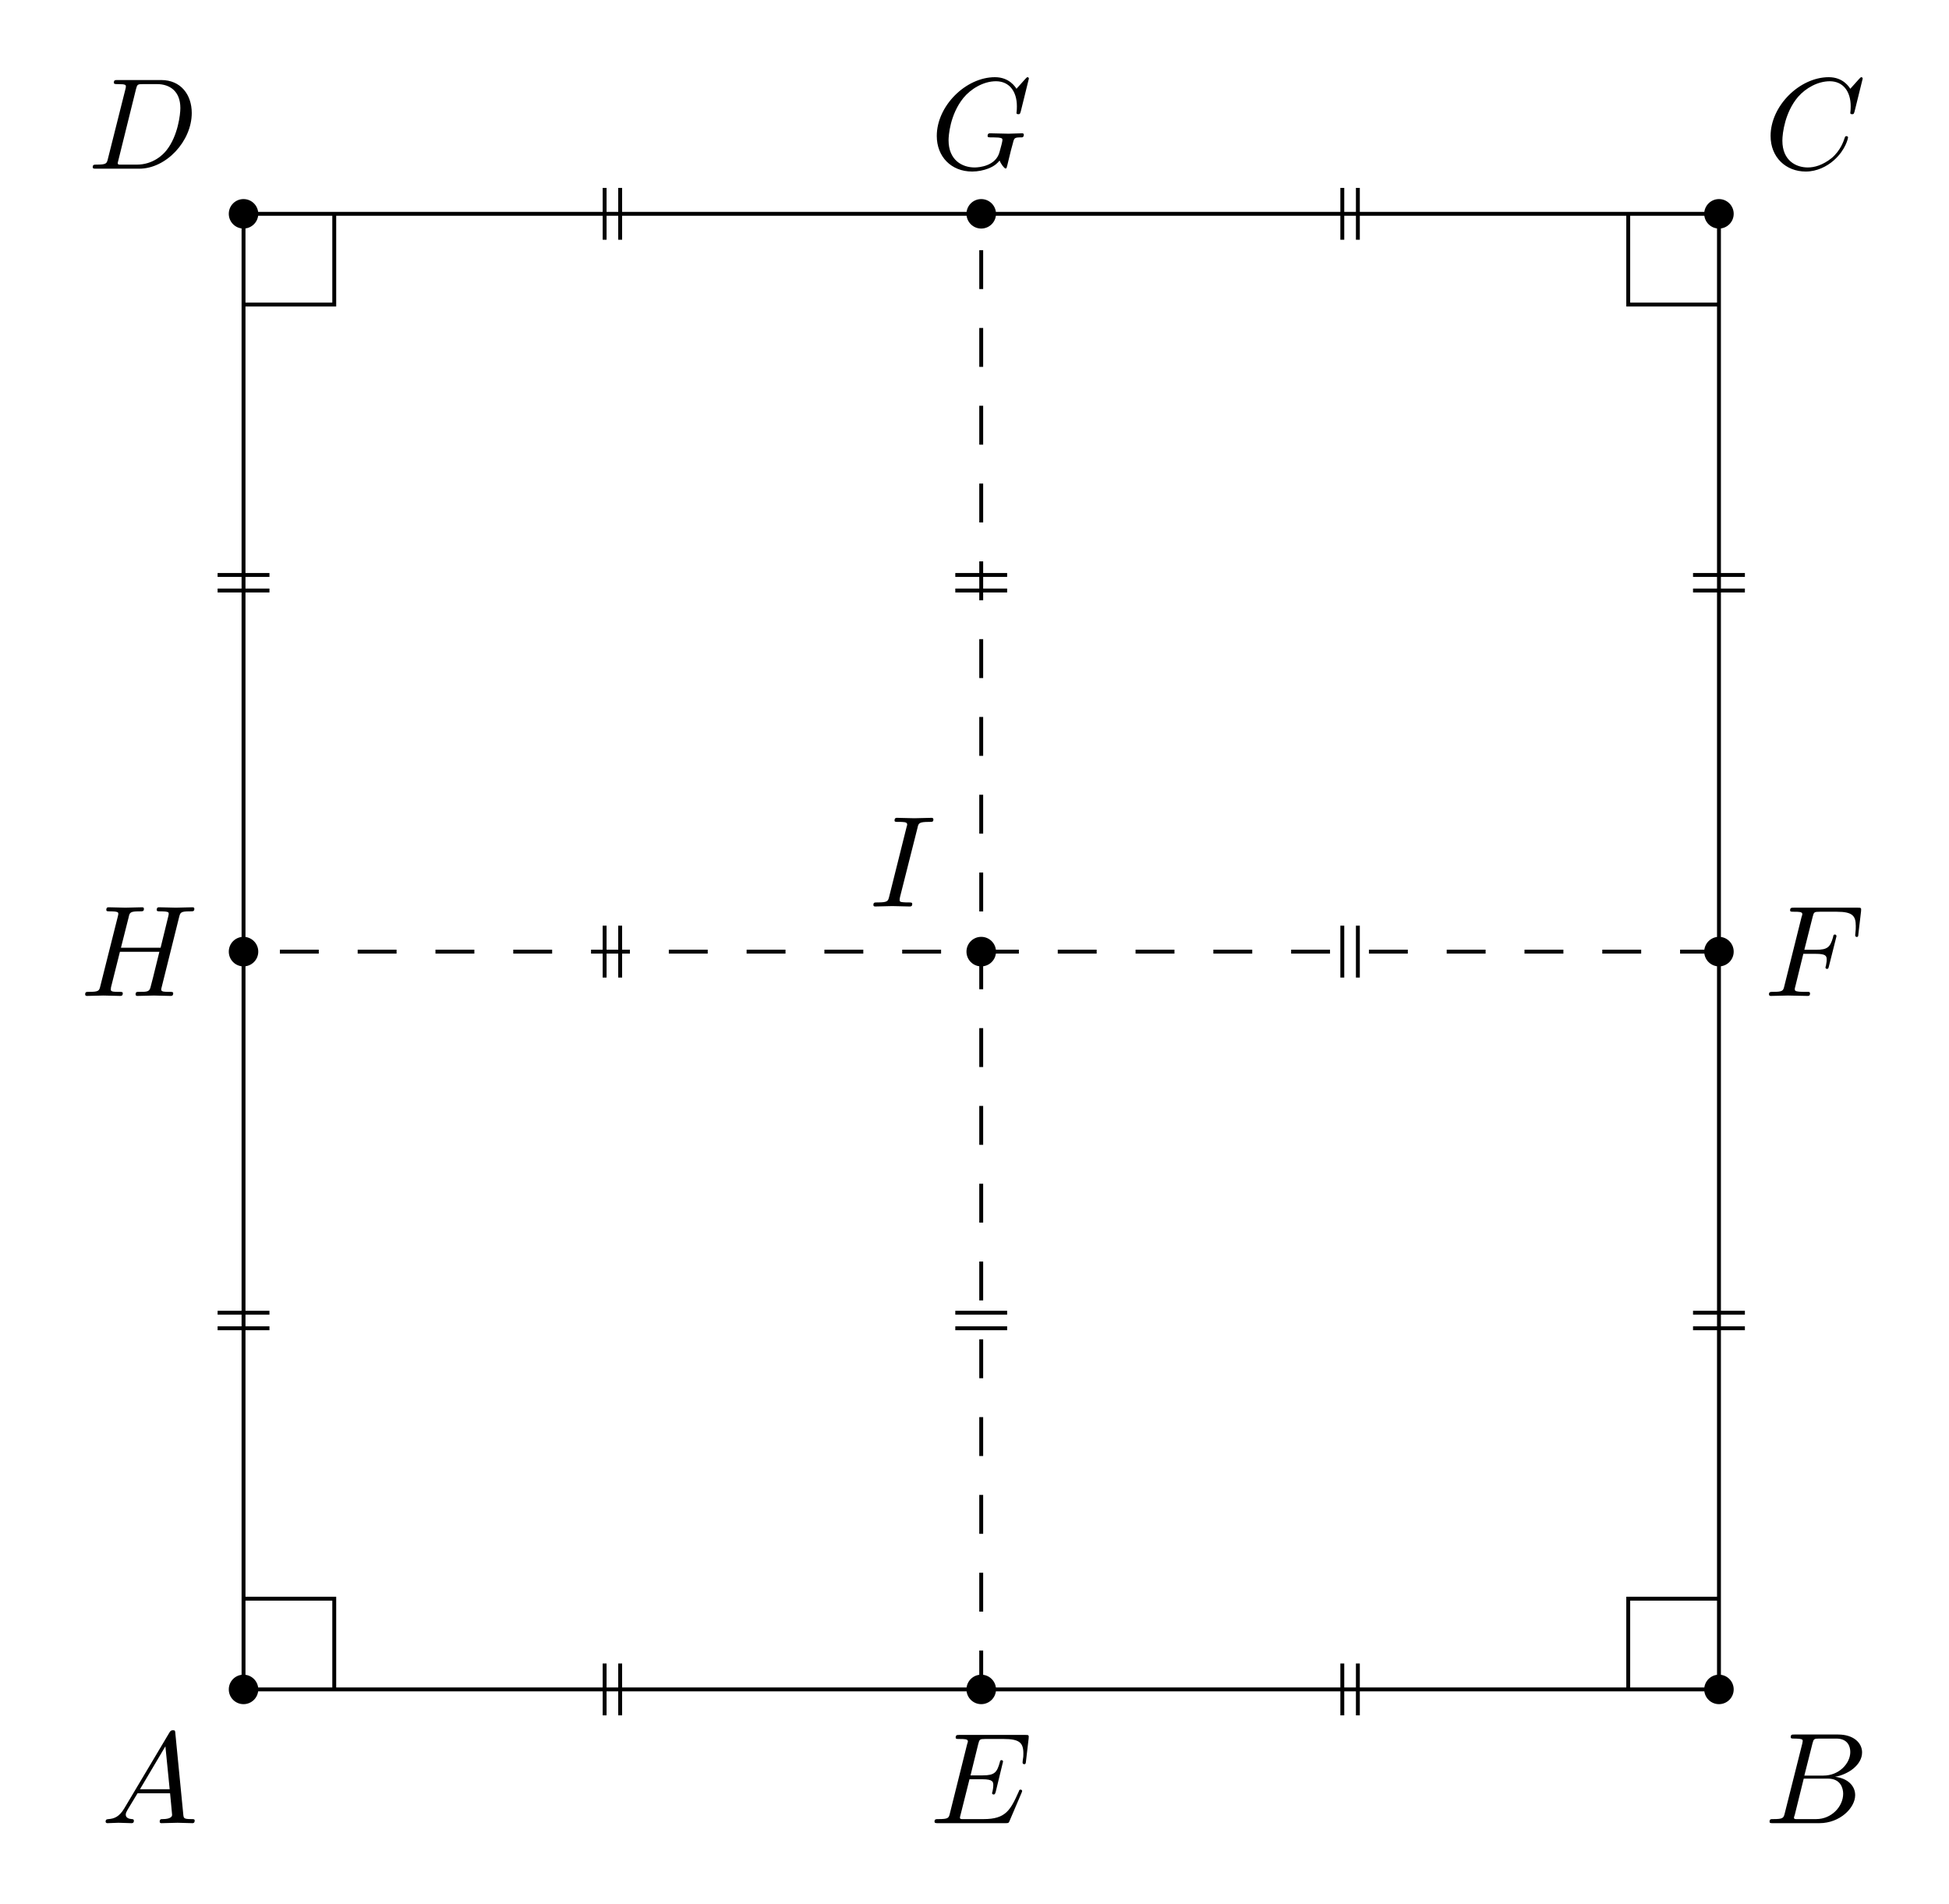
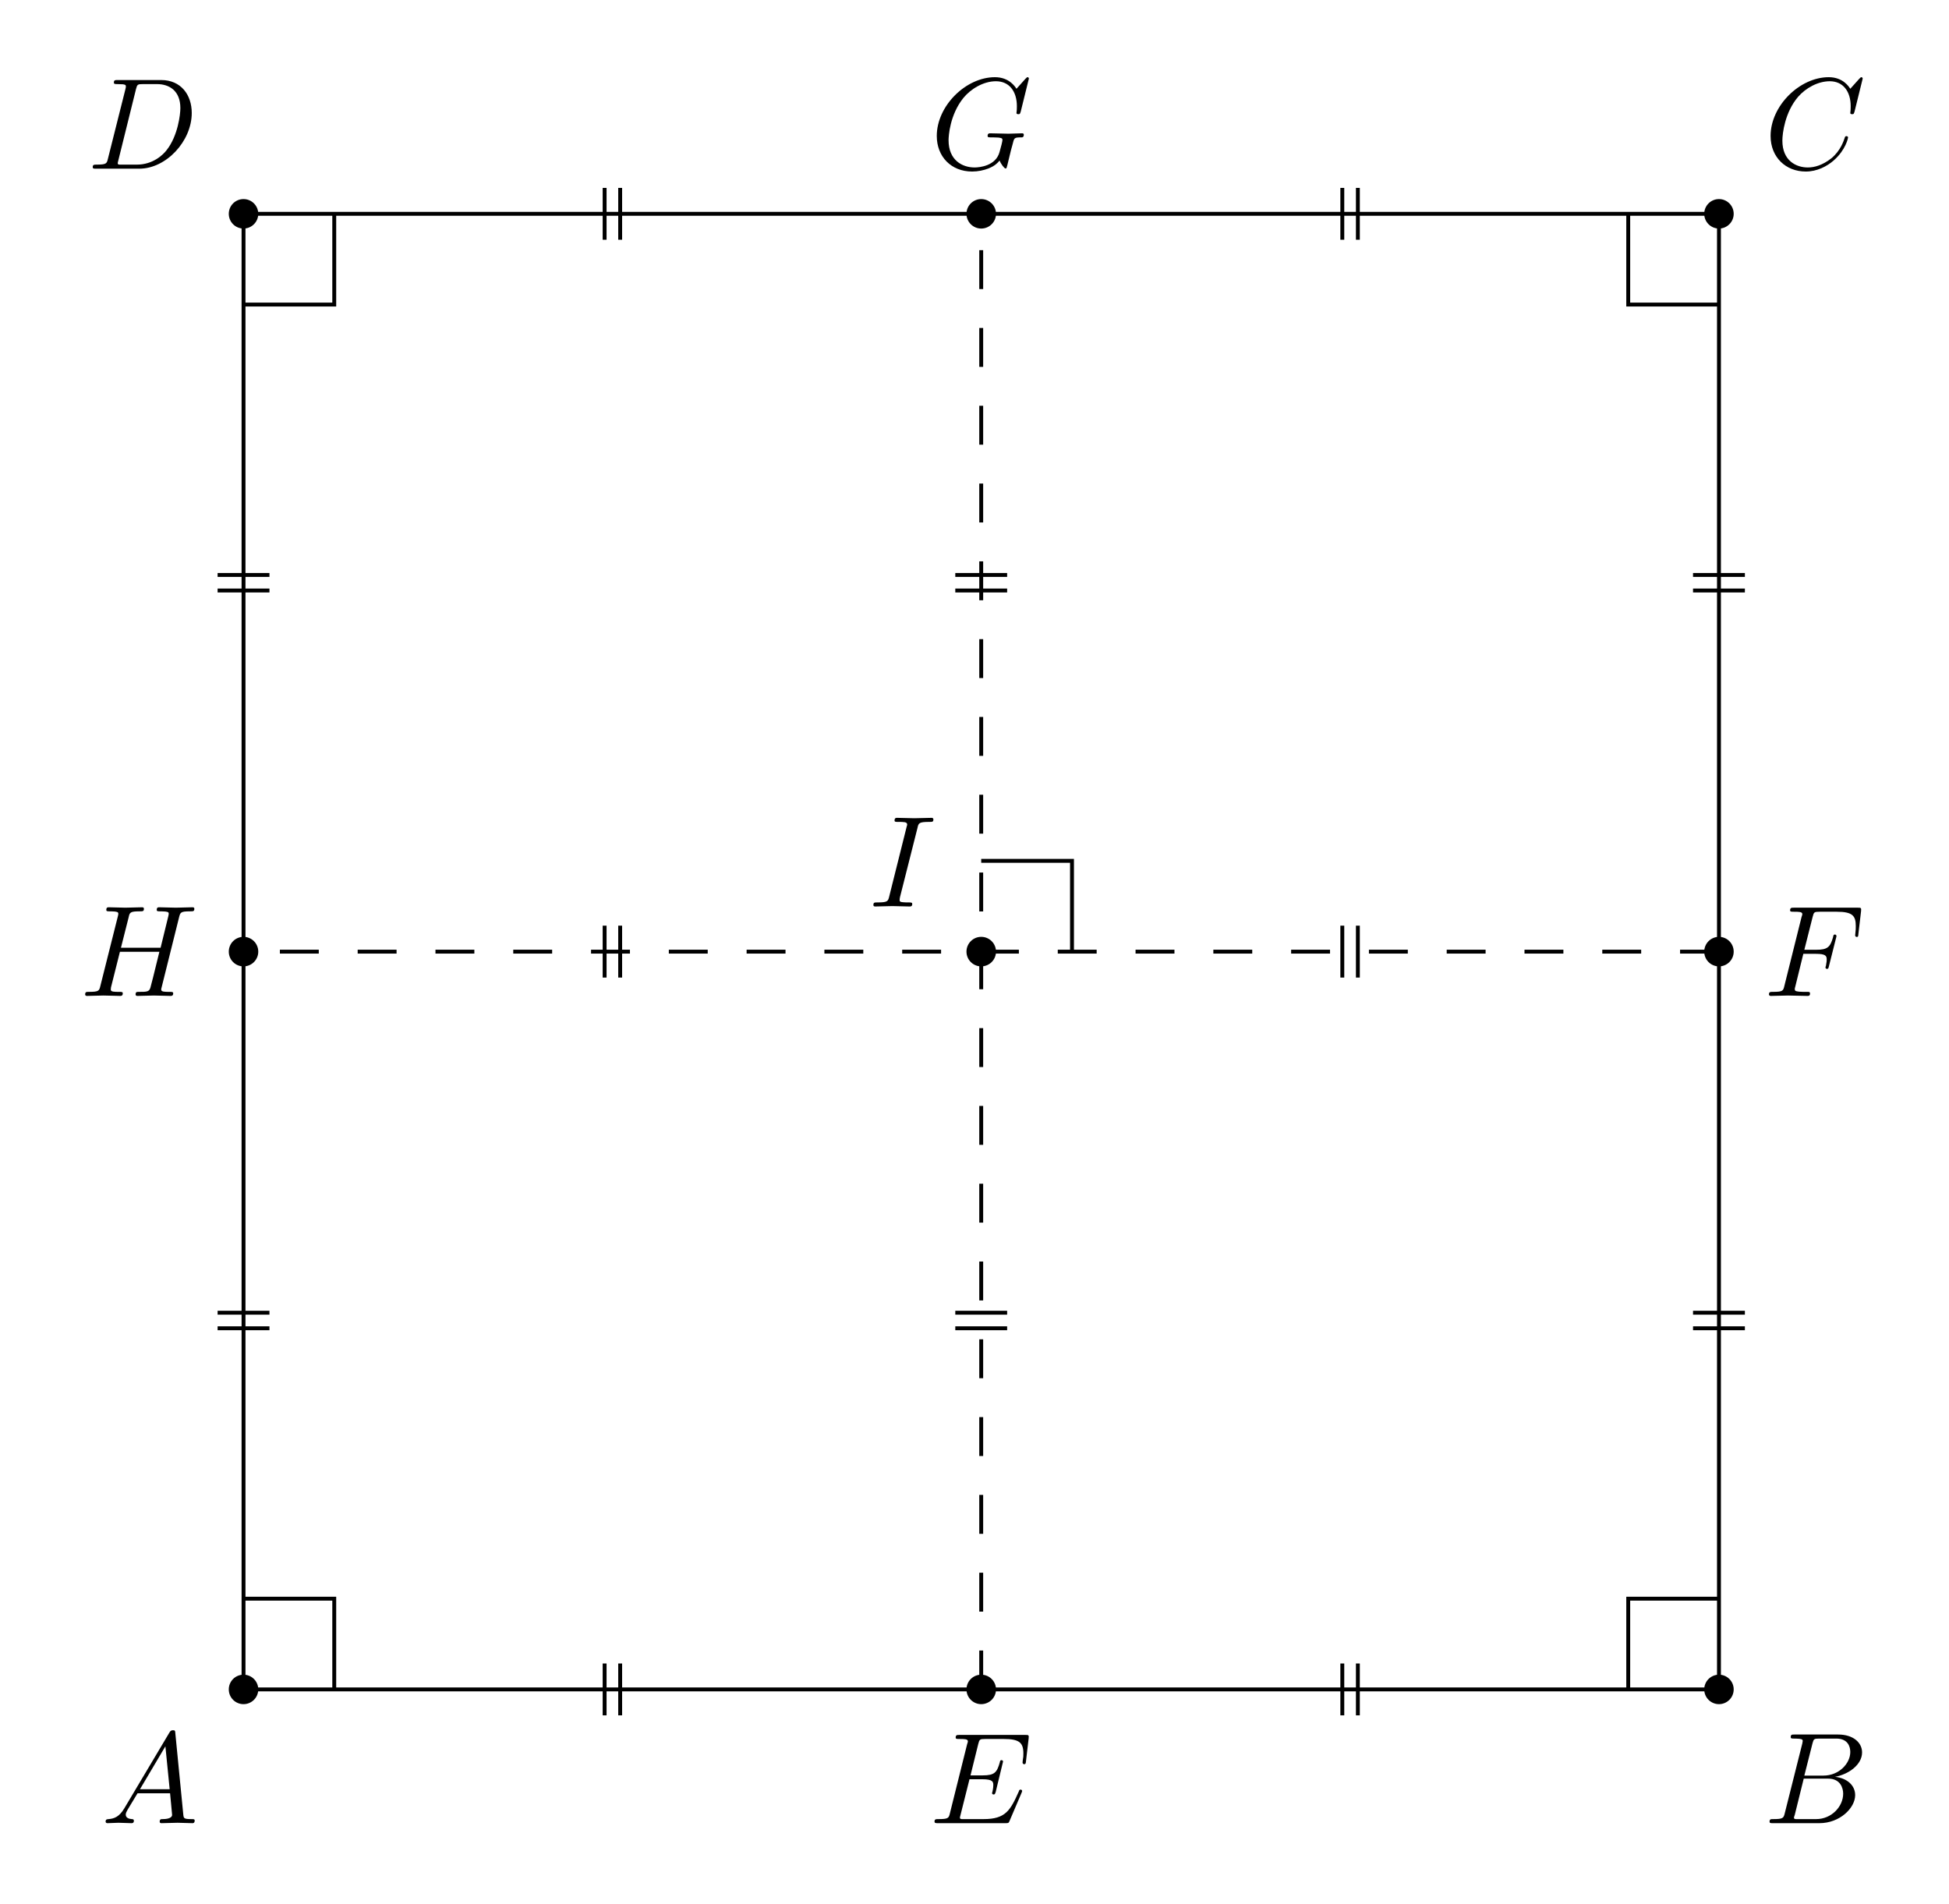
<svg xmlns="http://www.w3.org/2000/svg" xmlns:xlink="http://www.w3.org/1999/xlink" width="149.78pt" height="146.248pt" viewBox="0 0 149.78 146.248">
  <defs>
    <g>
      <g id="glyph-0-0">
        <path d="M 1.781 -1.141 C 1.391 -0.484 1 -0.344 0.562 -0.312 C 0.438 -0.297 0.344 -0.297 0.344 -0.109 C 0.344 -0.047 0.406 0 0.484 0 C 0.75 0 1.062 -0.031 1.328 -0.031 C 1.672 -0.031 2.016 0 2.328 0 C 2.391 0 2.516 0 2.516 -0.188 C 2.516 -0.297 2.438 -0.312 2.359 -0.312 C 2.141 -0.328 1.891 -0.406 1.891 -0.656 C 1.891 -0.781 1.953 -0.891 2.031 -1.031 L 2.797 -2.297 L 5.297 -2.297 C 5.312 -2.094 5.453 -0.734 5.453 -0.641 C 5.453 -0.344 4.938 -0.312 4.734 -0.312 C 4.594 -0.312 4.5 -0.312 4.5 -0.109 C 4.5 0 4.609 0 4.641 0 C 5.047 0 5.469 -0.031 5.875 -0.031 C 6.125 -0.031 6.766 0 7.016 0 C 7.062 0 7.188 0 7.188 -0.203 C 7.188 -0.312 7.094 -0.312 6.953 -0.312 C 6.344 -0.312 6.344 -0.375 6.312 -0.672 L 5.703 -6.891 C 5.688 -7.094 5.688 -7.141 5.516 -7.141 C 5.359 -7.141 5.312 -7.062 5.25 -6.969 Z M 2.984 -2.609 L 4.938 -5.906 L 5.266 -2.609 Z M 2.984 -2.609 " />
      </g>
      <g id="glyph-0-1">
        <path d="M 1.594 -0.781 C 1.5 -0.391 1.469 -0.312 0.688 -0.312 C 0.516 -0.312 0.422 -0.312 0.422 -0.109 C 0.422 0 0.516 0 0.688 0 L 4.25 0 C 5.828 0 7 -1.172 7 -2.156 C 7 -2.875 6.422 -3.453 5.453 -3.562 C 6.484 -3.75 7.531 -4.484 7.531 -5.438 C 7.531 -6.172 6.875 -6.812 5.688 -6.812 L 2.328 -6.812 C 2.141 -6.812 2.047 -6.812 2.047 -6.609 C 2.047 -6.5 2.141 -6.5 2.328 -6.5 C 2.344 -6.5 2.531 -6.5 2.703 -6.484 C 2.875 -6.453 2.969 -6.453 2.969 -6.312 C 2.969 -6.281 2.953 -6.25 2.938 -6.125 Z M 3.094 -3.656 L 3.719 -6.125 C 3.812 -6.469 3.828 -6.5 4.25 -6.5 L 5.547 -6.5 C 6.422 -6.5 6.625 -5.906 6.625 -5.469 C 6.625 -4.594 5.766 -3.656 4.562 -3.656 Z M 2.656 -0.312 C 2.516 -0.312 2.5 -0.312 2.438 -0.312 C 2.328 -0.328 2.297 -0.344 2.297 -0.422 C 2.297 -0.453 2.297 -0.469 2.359 -0.641 L 3.047 -3.422 L 4.922 -3.422 C 5.875 -3.422 6.078 -2.688 6.078 -2.266 C 6.078 -1.281 5.188 -0.312 4 -0.312 Z M 2.656 -0.312 " />
      </g>
      <g id="glyph-0-2">
        <path d="M 7.578 -6.922 C 7.578 -6.953 7.562 -7.031 7.469 -7.031 C 7.438 -7.031 7.422 -7.016 7.312 -6.906 L 6.625 -6.141 C 6.531 -6.281 6.078 -7.031 4.969 -7.031 C 2.734 -7.031 0.5 -4.828 0.5 -2.516 C 0.5 -0.875 1.672 0.219 3.203 0.219 C 4.062 0.219 4.828 -0.172 5.359 -0.641 C 6.281 -1.453 6.453 -2.359 6.453 -2.391 C 6.453 -2.5 6.344 -2.5 6.328 -2.5 C 6.266 -2.5 6.219 -2.469 6.203 -2.391 C 6.109 -2.109 5.875 -1.391 5.188 -0.812 C 4.5 -0.266 3.875 -0.094 3.359 -0.094 C 2.469 -0.094 1.406 -0.609 1.406 -2.156 C 1.406 -2.734 1.609 -4.344 2.609 -5.516 C 3.219 -6.219 4.156 -6.719 5.047 -6.719 C 6.062 -6.719 6.656 -5.953 6.656 -4.797 C 6.656 -4.391 6.625 -4.391 6.625 -4.281 C 6.625 -4.188 6.734 -4.188 6.766 -4.188 C 6.891 -4.188 6.891 -4.203 6.953 -4.391 Z M 7.578 -6.922 " />
      </g>
      <g id="glyph-0-3">
        <path d="M 1.578 -0.781 C 1.484 -0.391 1.469 -0.312 0.672 -0.312 C 0.516 -0.312 0.406 -0.312 0.406 -0.125 C 0.406 0 0.484 0 0.672 0 L 3.984 0 C 6.047 0 8.016 -2.109 8.016 -4.281 C 8.016 -5.688 7.172 -6.812 5.672 -6.812 L 2.328 -6.812 C 2.141 -6.812 2.031 -6.812 2.031 -6.625 C 2.031 -6.5 2.109 -6.5 2.312 -6.5 C 2.438 -6.5 2.625 -6.484 2.734 -6.484 C 2.906 -6.453 2.953 -6.438 2.953 -6.312 C 2.953 -6.281 2.953 -6.25 2.922 -6.125 Z M 3.734 -6.125 C 3.828 -6.469 3.844 -6.5 4.281 -6.5 L 5.344 -6.5 C 6.312 -6.5 7.141 -5.969 7.141 -4.656 C 7.141 -4.172 6.953 -2.531 6.094 -1.438 C 5.812 -1.062 5.031 -0.312 3.797 -0.312 L 2.672 -0.312 C 2.531 -0.312 2.516 -0.312 2.453 -0.312 C 2.359 -0.328 2.328 -0.344 2.328 -0.422 C 2.328 -0.453 2.328 -0.469 2.375 -0.641 Z M 3.734 -6.125 " />
      </g>
      <g id="glyph-0-4">
        <path d="M 7.062 -2.328 C 7.078 -2.375 7.109 -2.438 7.109 -2.469 C 7.109 -2.469 7.109 -2.578 6.984 -2.578 C 6.891 -2.578 6.875 -2.516 6.859 -2.453 C 6.203 -0.984 5.844 -0.312 4.141 -0.312 L 2.688 -0.312 C 2.547 -0.312 2.516 -0.312 2.469 -0.312 C 2.359 -0.328 2.328 -0.344 2.328 -0.422 C 2.328 -0.453 2.328 -0.469 2.375 -0.641 L 3.062 -3.375 L 4.047 -3.375 C 4.891 -3.375 4.891 -3.156 4.891 -2.906 C 4.891 -2.844 4.891 -2.719 4.828 -2.422 C 4.812 -2.375 4.797 -2.344 4.797 -2.312 C 4.797 -2.266 4.828 -2.203 4.922 -2.203 C 5 -2.203 5.031 -2.25 5.078 -2.406 L 5.641 -4.734 C 5.641 -4.797 5.594 -4.844 5.516 -4.844 C 5.438 -4.844 5.406 -4.781 5.391 -4.672 C 5.172 -3.906 5 -3.672 4.078 -3.672 L 3.141 -3.672 L 3.734 -6.078 C 3.828 -6.438 3.844 -6.469 4.281 -6.469 L 5.688 -6.469 C 6.891 -6.469 7.203 -6.188 7.203 -5.359 C 7.203 -5.125 7.203 -5.109 7.156 -4.828 C 7.156 -4.781 7.141 -4.703 7.141 -4.656 C 7.141 -4.609 7.172 -4.531 7.266 -4.531 C 7.375 -4.531 7.391 -4.594 7.406 -4.781 L 7.609 -6.516 C 7.641 -6.781 7.594 -6.781 7.344 -6.781 L 2.297 -6.781 C 2.109 -6.781 2 -6.781 2 -6.578 C 2 -6.469 2.094 -6.469 2.281 -6.469 C 2.656 -6.469 2.938 -6.469 2.938 -6.297 C 2.938 -6.25 2.938 -6.234 2.875 -6.047 L 1.562 -0.781 C 1.469 -0.391 1.453 -0.312 0.656 -0.312 C 0.484 -0.312 0.375 -0.312 0.375 -0.125 C 0.375 0 0.469 0 0.656 0 L 5.828 0 C 6.062 0 6.078 -0.016 6.141 -0.172 Z M 7.062 -2.328 " />
      </g>
      <g id="glyph-0-5">
        <path d="M 3.016 -3.234 L 3.984 -3.234 C 4.734 -3.234 4.812 -3.078 4.812 -2.797 C 4.812 -2.719 4.812 -2.609 4.75 -2.297 C 4.719 -2.25 4.719 -2.219 4.719 -2.188 C 4.719 -2.109 4.781 -2.078 4.828 -2.078 C 4.938 -2.078 4.938 -2.109 4.984 -2.281 L 5.531 -4.453 C 5.562 -4.562 5.562 -4.578 5.562 -4.609 C 5.562 -4.625 5.547 -4.719 5.438 -4.719 C 5.344 -4.719 5.328 -4.672 5.297 -4.5 C 5.078 -3.734 4.859 -3.547 4 -3.547 L 3.094 -3.547 L 3.734 -6.078 C 3.828 -6.438 3.844 -6.469 4.281 -6.469 L 5.594 -6.469 C 6.812 -6.469 7.047 -6.141 7.047 -5.375 C 7.047 -5.141 7.047 -5.109 7.016 -4.828 C 7 -4.703 7 -4.688 7 -4.656 C 7 -4.609 7.031 -4.531 7.125 -4.531 C 7.234 -4.531 7.234 -4.594 7.25 -4.781 L 7.453 -6.516 C 7.484 -6.781 7.438 -6.781 7.188 -6.781 L 2.297 -6.781 C 2.109 -6.781 2 -6.781 2 -6.578 C 2 -6.469 2.094 -6.469 2.281 -6.469 C 2.656 -6.469 2.938 -6.469 2.938 -6.297 C 2.938 -6.25 2.938 -6.234 2.875 -6.047 L 1.562 -0.781 C 1.469 -0.391 1.453 -0.312 0.656 -0.312 C 0.484 -0.312 0.375 -0.312 0.375 -0.125 C 0.375 0 0.5 0 0.531 0 C 0.812 0 1.562 -0.031 1.844 -0.031 C 2.172 -0.031 3 0 3.328 0 C 3.422 0 3.531 0 3.531 -0.188 C 3.531 -0.266 3.484 -0.297 3.484 -0.297 C 3.453 -0.312 3.422 -0.312 3.203 -0.312 C 2.984 -0.312 2.938 -0.312 2.688 -0.328 C 2.391 -0.359 2.359 -0.406 2.359 -0.531 C 2.359 -0.547 2.359 -0.609 2.406 -0.75 Z M 3.016 -3.234 " />
      </g>
      <g id="glyph-0-6">
        <path d="M 7.578 -6.922 C 7.578 -6.953 7.562 -7.031 7.469 -7.031 C 7.438 -7.031 7.422 -7.016 7.312 -6.906 L 6.625 -6.141 C 6.531 -6.281 6.078 -7.031 4.969 -7.031 C 2.734 -7.031 0.5 -4.828 0.5 -2.516 C 0.5 -0.922 1.609 0.219 3.219 0.219 C 3.656 0.219 4.109 0.125 4.469 -0.016 C 4.969 -0.219 5.156 -0.422 5.328 -0.625 C 5.422 -0.375 5.688 -0.016 5.781 -0.016 C 5.828 -0.016 5.859 -0.047 5.859 -0.047 C 5.875 -0.062 5.969 -0.453 6.016 -0.656 L 6.203 -1.422 C 6.25 -1.594 6.297 -1.766 6.344 -1.938 C 6.453 -2.375 6.453 -2.406 7.031 -2.406 C 7.078 -2.406 7.188 -2.422 7.188 -2.609 C 7.188 -2.688 7.141 -2.719 7.062 -2.719 C 6.828 -2.719 6.234 -2.688 6.016 -2.688 C 5.703 -2.688 4.922 -2.719 4.609 -2.719 C 4.531 -2.719 4.406 -2.719 4.406 -2.516 C 4.406 -2.406 4.484 -2.406 4.703 -2.406 C 4.719 -2.406 5 -2.406 5.234 -2.391 C 5.5 -2.359 5.547 -2.328 5.547 -2.203 C 5.547 -2.109 5.438 -1.672 5.328 -1.297 C 5.047 -0.203 3.766 -0.094 3.406 -0.094 C 2.453 -0.094 1.406 -0.656 1.406 -2.188 C 1.406 -2.5 1.5 -4.141 2.547 -5.438 C 3.094 -6.109 4.062 -6.719 5.047 -6.719 C 6.062 -6.719 6.656 -5.953 6.656 -4.797 C 6.656 -4.391 6.625 -4.391 6.625 -4.281 C 6.625 -4.188 6.734 -4.188 6.766 -4.188 C 6.891 -4.188 6.891 -4.203 6.953 -4.391 Z M 7.578 -6.922 " />
      </g>
      <g id="glyph-0-7">
        <path d="M 7.609 -6.047 C 7.703 -6.406 7.719 -6.5 8.438 -6.5 C 8.703 -6.5 8.781 -6.5 8.781 -6.703 C 8.781 -6.812 8.672 -6.812 8.641 -6.812 C 8.359 -6.812 7.641 -6.781 7.359 -6.781 C 7.078 -6.781 6.375 -6.812 6.078 -6.812 C 6 -6.812 5.891 -6.812 5.891 -6.609 C 5.891 -6.5 5.984 -6.5 6.172 -6.5 C 6.188 -6.5 6.375 -6.5 6.547 -6.484 C 6.734 -6.453 6.812 -6.453 6.812 -6.312 C 6.812 -6.281 6.812 -6.266 6.781 -6.125 L 6.188 -3.703 L 3.141 -3.703 L 3.734 -6.047 C 3.812 -6.406 3.844 -6.5 4.562 -6.5 C 4.828 -6.5 4.906 -6.5 4.906 -6.703 C 4.906 -6.812 4.797 -6.812 4.766 -6.812 C 4.484 -6.812 3.766 -6.781 3.484 -6.781 C 3.203 -6.781 2.5 -6.812 2.203 -6.812 C 2.125 -6.812 2.016 -6.812 2.016 -6.609 C 2.016 -6.5 2.109 -6.5 2.297 -6.5 C 2.312 -6.5 2.5 -6.5 2.672 -6.484 C 2.844 -6.453 2.938 -6.453 2.938 -6.312 C 2.938 -6.281 2.938 -6.25 2.906 -6.125 L 1.562 -0.781 C 1.469 -0.391 1.453 -0.312 0.656 -0.312 C 0.484 -0.312 0.391 -0.312 0.391 -0.109 C 0.391 0 0.516 0 0.531 0 C 0.812 0 1.516 -0.031 1.797 -0.031 C 2 -0.031 2.219 -0.016 2.438 -0.016 C 2.656 -0.016 2.875 0 3.078 0 C 3.156 0 3.281 0 3.281 -0.203 C 3.281 -0.312 3.188 -0.312 3 -0.312 C 2.625 -0.312 2.359 -0.312 2.359 -0.484 C 2.359 -0.547 2.375 -0.594 2.375 -0.656 L 3.062 -3.391 L 6.094 -3.391 C 5.688 -1.734 5.453 -0.781 5.406 -0.641 C 5.312 -0.312 5.125 -0.312 4.5 -0.312 C 4.359 -0.312 4.266 -0.312 4.266 -0.109 C 4.266 0 4.391 0 4.406 0 C 4.688 0 5.391 -0.031 5.672 -0.031 C 5.875 -0.031 6.094 -0.016 6.312 -0.016 C 6.531 -0.016 6.75 0 6.953 0 C 7.031 0 7.156 0 7.156 -0.203 C 7.156 -0.312 7.062 -0.312 6.875 -0.312 C 6.516 -0.312 6.234 -0.312 6.234 -0.484 C 6.234 -0.547 6.25 -0.594 6.266 -0.656 Z M 7.609 -6.047 " />
      </g>
      <g id="glyph-0-8">
        <path d="M 3.734 -6.047 C 3.812 -6.406 3.844 -6.5 4.641 -6.5 C 4.875 -6.5 4.953 -6.5 4.953 -6.688 C 4.953 -6.812 4.844 -6.812 4.812 -6.812 C 4.516 -6.812 3.781 -6.781 3.484 -6.781 C 3.188 -6.781 2.469 -6.812 2.156 -6.812 C 2.094 -6.812 1.969 -6.812 1.969 -6.609 C 1.969 -6.5 2.047 -6.5 2.25 -6.5 C 2.656 -6.5 2.938 -6.5 2.938 -6.312 C 2.938 -6.266 2.938 -6.234 2.906 -6.156 L 1.562 -0.781 C 1.469 -0.406 1.453 -0.312 0.656 -0.312 C 0.422 -0.312 0.344 -0.312 0.344 -0.109 C 0.344 0 0.453 0 0.484 0 C 0.781 0 1.5 -0.031 1.797 -0.031 C 2.094 -0.031 2.828 0 3.125 0 C 3.203 0 3.328 0 3.328 -0.188 C 3.328 -0.312 3.25 -0.312 3.031 -0.312 C 2.844 -0.312 2.797 -0.312 2.609 -0.328 C 2.391 -0.344 2.359 -0.391 2.359 -0.5 C 2.359 -0.578 2.375 -0.656 2.391 -0.734 Z M 3.734 -6.047 " />
      </g>
    </g>
  </defs>
  <path fill-rule="nonzero" fill="rgb(0%, 0%, 0%)" fill-opacity="1" d="M 19.848 129.816 C 19.848 129.191 19.34 128.684 18.715 128.684 C 18.086 128.684 17.582 129.191 17.582 129.816 C 17.582 130.441 18.086 130.949 18.715 130.949 C 19.34 130.949 19.848 130.441 19.848 129.816 Z M 19.848 129.816 " />
  <path fill-rule="nonzero" fill="rgb(0%, 0%, 0%)" fill-opacity="1" d="M 133.234 129.816 C 133.234 129.191 132.727 128.684 132.102 128.684 C 131.477 128.684 130.969 129.191 130.969 129.816 C 130.969 130.441 131.477 130.949 132.102 130.949 C 132.727 130.949 133.234 130.441 133.234 129.816 Z M 133.234 129.816 " />
  <path fill-rule="nonzero" fill="rgb(0%, 0%, 0%)" fill-opacity="1" d="M 133.234 16.43 C 133.234 15.805 132.727 15.297 132.102 15.297 C 131.477 15.297 130.969 15.805 130.969 16.43 C 130.969 17.055 131.477 17.562 132.102 17.562 C 132.727 17.562 133.234 17.055 133.234 16.43 Z M 133.234 16.43 " />
  <path fill-rule="nonzero" fill="rgb(0%, 0%, 0%)" fill-opacity="1" d="M 19.848 16.43 C 19.848 15.805 19.34 15.297 18.715 15.297 C 18.086 15.297 17.582 15.805 17.582 16.43 C 17.582 17.055 18.086 17.562 18.715 17.562 C 19.34 17.562 19.848 17.055 19.848 16.43 Z M 19.848 16.43 " />
  <path fill-rule="nonzero" fill="rgb(0%, 0%, 0%)" fill-opacity="1" d="M 76.543 129.816 C 76.543 129.191 76.035 128.684 75.406 128.684 C 74.781 128.684 74.273 129.191 74.273 129.816 C 74.273 130.441 74.781 130.949 75.406 130.949 C 76.035 130.949 76.543 130.441 76.543 129.816 Z M 76.543 129.816 " />
  <path fill-rule="nonzero" fill="rgb(0%, 0%, 0%)" fill-opacity="1" d="M 133.234 73.125 C 133.234 72.496 132.727 71.988 132.102 71.988 C 131.477 71.988 130.969 72.496 130.969 73.125 C 130.969 73.75 131.477 74.258 132.102 74.258 C 132.727 74.258 133.234 73.75 133.234 73.125 Z M 133.234 73.125 " />
  <path fill-rule="nonzero" fill="rgb(0%, 0%, 0%)" fill-opacity="1" d="M 76.543 16.43 C 76.543 15.805 76.035 15.297 75.406 15.297 C 74.781 15.297 74.273 15.805 74.273 16.43 C 74.273 17.055 74.781 17.562 75.406 17.562 C 76.035 17.562 76.543 17.055 76.543 16.43 Z M 76.543 16.43 " />
  <path fill-rule="nonzero" fill="rgb(0%, 0%, 0%)" fill-opacity="1" d="M 19.848 73.125 C 19.848 72.496 19.34 71.988 18.715 71.988 C 18.086 71.988 17.582 72.496 17.582 73.125 C 17.582 73.75 18.086 74.258 18.715 74.258 C 19.34 74.258 19.848 73.75 19.848 73.125 Z M 19.848 73.125 " />
  <path fill-rule="nonzero" fill="rgb(0%, 0%, 0%)" fill-opacity="1" d="M 76.543 73.125 C 76.543 72.496 76.035 71.988 75.406 71.988 C 74.781 71.988 74.273 72.496 74.273 73.125 C 74.273 73.75 74.781 74.258 75.406 74.258 C 76.035 74.258 76.543 73.75 76.543 73.125 Z M 76.543 73.125 " />
  <path fill="none" stroke-width="0.299" stroke-linecap="butt" stroke-linejoin="miter" stroke="rgb(0%, 0%, 0%)" stroke-opacity="1" stroke-miterlimit="10" d="M 0.001 0.001 L 113.388 0.001 L 113.388 113.387 L 0.001 113.387 Z M 0.001 0.001 " transform="matrix(1, 0, 0, -1, 18.714, 129.817)" />
  <path fill="none" stroke-width="0.299" stroke-linecap="butt" stroke-linejoin="miter" stroke="rgb(0%, 0%, 0%)" stroke-opacity="1" stroke-dasharray="2.989 2.989" stroke-miterlimit="10" d="M 56.692 0.001 L 56.692 113.387 " transform="matrix(1, 0, 0, -1, 18.714, 129.817)" />
  <path fill="none" stroke-width="0.299" stroke-linecap="butt" stroke-linejoin="miter" stroke="rgb(0%, 0%, 0%)" stroke-opacity="1" stroke-dasharray="2.989 2.989" stroke-miterlimit="10" d="M 113.388 56.692 L 0.001 56.692 " transform="matrix(1, 0, 0, -1, 18.714, 129.817)" />
  <g fill="rgb(0%, 0%, 0%)" fill-opacity="1">
    <use xlink:href="#glyph-0-0" x="7.773" y="140.094" />
  </g>
  <g fill="rgb(0%, 0%, 0%)" fill-opacity="1">
    <use xlink:href="#glyph-0-1" x="135.569" y="140.094" />
  </g>
  <g fill="rgb(0%, 0%, 0%)" fill-opacity="1">
    <use xlink:href="#glyph-0-2" x="135.569" y="12.962" />
  </g>
  <g fill="rgb(0%, 0%, 0%)" fill-opacity="1">
    <use xlink:href="#glyph-0-3" x="6.72" y="12.962" />
  </g>
  <g fill="rgb(0%, 0%, 0%)" fill-opacity="1">
    <use xlink:href="#glyph-0-4" x="71.443" y="140.094" />
  </g>
  <g fill="rgb(0%, 0%, 0%)" fill-opacity="1">
    <use xlink:href="#glyph-0-5" x="135.569" y="76.528" />
  </g>
  <g fill="rgb(0%, 0%, 0%)" fill-opacity="1">
    <use xlink:href="#glyph-0-6" x="71.491" y="12.962" />
  </g>
  <g fill="rgb(0%, 0%, 0%)" fill-opacity="1">
    <use xlink:href="#glyph-0-7" x="6.154" y="76.528" />
  </g>
  <g fill="rgb(0%, 0%, 0%)" fill-opacity="1">
    <use xlink:href="#glyph-0-8" x="66.777" y="69.655" />
  </g>
  <path fill="none" stroke-width="0.299" stroke-linecap="butt" stroke-linejoin="miter" stroke="rgb(0%, 0%, 0%)" stroke-opacity="1" stroke-miterlimit="10" d="M 28.946 1.993 L 28.946 -1.992 M 27.751 1.993 L 27.751 -1.992 " transform="matrix(1, 0, 0, -1, 18.714, 129.817)" />
  <path fill="none" stroke-width="0.299" stroke-linecap="butt" stroke-linejoin="miter" stroke="rgb(0%, 0%, 0%)" stroke-opacity="1" stroke-miterlimit="10" d="M 85.638 1.993 L 85.638 -1.992 M 84.442 1.993 L 84.442 -1.992 " transform="matrix(1, 0, 0, -1, 18.714, 129.817)" />
  <path fill="none" stroke-width="0.299" stroke-linecap="butt" stroke-linejoin="miter" stroke="rgb(0%, 0%, 0%)" stroke-opacity="1" stroke-miterlimit="10" d="M 28.946 115.379 L 28.946 111.395 M 27.751 115.379 L 27.751 111.395 " transform="matrix(1, 0, 0, -1, 18.714, 129.817)" />
  <path fill="none" stroke-width="0.299" stroke-linecap="butt" stroke-linejoin="miter" stroke="rgb(0%, 0%, 0%)" stroke-opacity="1" stroke-miterlimit="10" d="M 85.638 115.379 L 85.638 111.395 M 84.442 115.379 L 84.442 111.395 " transform="matrix(1, 0, 0, -1, 18.714, 129.817)" />
  <path fill="none" stroke-width="0.299" stroke-linecap="butt" stroke-linejoin="miter" stroke="rgb(0%, 0%, 0%)" stroke-opacity="1" stroke-miterlimit="10" d="M 28.946 58.688 L 28.946 54.7 M 27.751 58.688 L 27.751 54.7 " transform="matrix(1, 0, 0, -1, 18.714, 129.817)" />
  <path fill="none" stroke-width="0.299" stroke-linecap="butt" stroke-linejoin="miter" stroke="rgb(0%, 0%, 0%)" stroke-opacity="1" stroke-miterlimit="10" d="M 85.638 58.688 L 85.638 54.7 M 84.442 58.688 L 84.442 54.7 " transform="matrix(1, 0, 0, -1, 18.714, 129.817)" />
  <path fill="none" stroke-width="0.299" stroke-linecap="butt" stroke-linejoin="miter" stroke="rgb(0%, 0%, 0%)" stroke-opacity="1" stroke-miterlimit="10" d="M -1.991 28.946 L 1.993 28.946 M -1.991 27.751 L 1.993 27.751 " transform="matrix(1, 0, 0, -1, 18.714, 129.817)" />
  <path fill="none" stroke-width="0.299" stroke-linecap="butt" stroke-linejoin="miter" stroke="rgb(0%, 0%, 0%)" stroke-opacity="1" stroke-miterlimit="10" d="M -1.991 85.637 L 1.993 85.637 M -1.991 84.442 L 1.993 84.442 " transform="matrix(1, 0, 0, -1, 18.714, 129.817)" />
  <path fill="none" stroke-width="0.299" stroke-linecap="butt" stroke-linejoin="miter" stroke="rgb(0%, 0%, 0%)" stroke-opacity="1" stroke-miterlimit="10" d="M 111.395 28.946 L 115.38 28.946 M 111.395 27.751 L 115.38 27.751 " transform="matrix(1, 0, 0, -1, 18.714, 129.817)" />
  <path fill="none" stroke-width="0.299" stroke-linecap="butt" stroke-linejoin="miter" stroke="rgb(0%, 0%, 0%)" stroke-opacity="1" stroke-miterlimit="10" d="M 111.395 85.637 L 115.38 85.637 M 111.395 84.442 L 115.38 84.442 " transform="matrix(1, 0, 0, -1, 18.714, 129.817)" />
  <path fill="none" stroke-width="0.299" stroke-linecap="butt" stroke-linejoin="miter" stroke="rgb(0%, 0%, 0%)" stroke-opacity="1" stroke-miterlimit="10" d="M 54.7 28.946 L 58.684 28.946 M 54.7 27.751 L 58.684 27.751 " transform="matrix(1, 0, 0, -1, 18.714, 129.817)" />
  <path fill="none" stroke-width="0.299" stroke-linecap="butt" stroke-linejoin="miter" stroke="rgb(0%, 0%, 0%)" stroke-opacity="1" stroke-miterlimit="10" d="M 54.7 85.637 L 58.684 85.637 M 54.7 84.442 L 58.684 84.442 " transform="matrix(1, 0, 0, -1, 18.714, 129.817)" />
  <path fill="none" stroke-width="0.299" stroke-linecap="butt" stroke-linejoin="miter" stroke="rgb(0%, 0%, 0%)" stroke-opacity="1" stroke-miterlimit="10" d="M 6.973 0.001 L 6.973 6.973 L 0.001 6.973 " transform="matrix(1, 0, 0, -1, 18.714, 129.817)" />
  <path fill="none" stroke-width="0.299" stroke-linecap="butt" stroke-linejoin="miter" stroke="rgb(0%, 0%, 0%)" stroke-opacity="1" stroke-miterlimit="10" d="M 113.388 6.973 L 106.415 6.973 L 106.415 0.001 " transform="matrix(1, 0, 0, -1, 18.714, 129.817)" />
  <path fill="none" stroke-width="0.299" stroke-linecap="butt" stroke-linejoin="miter" stroke="rgb(0%, 0%, 0%)" stroke-opacity="1" stroke-miterlimit="10" d="M 106.415 113.387 L 106.415 106.415 L 113.388 106.415 " transform="matrix(1, 0, 0, -1, 18.714, 129.817)" />
  <path fill="none" stroke-width="0.299" stroke-linecap="butt" stroke-linejoin="miter" stroke="rgb(0%, 0%, 0%)" stroke-opacity="1" stroke-miterlimit="10" d="M 0.001 106.415 L 6.973 106.415 L 6.973 113.387 " transform="matrix(1, 0, 0, -1, 18.714, 129.817)" />
+   <path fill="none" stroke-width="0.299" stroke-linecap="butt" stroke-linejoin="miter" stroke="rgb(0%, 0%, 0%)" stroke-opacity="1" stroke-miterlimit="10" d="M 63.669 56.692 L 63.669 63.669 L 56.692 63.669 " transform="matrix(1, 0, 0, -1, 18.714, 129.817)" />
</svg>
